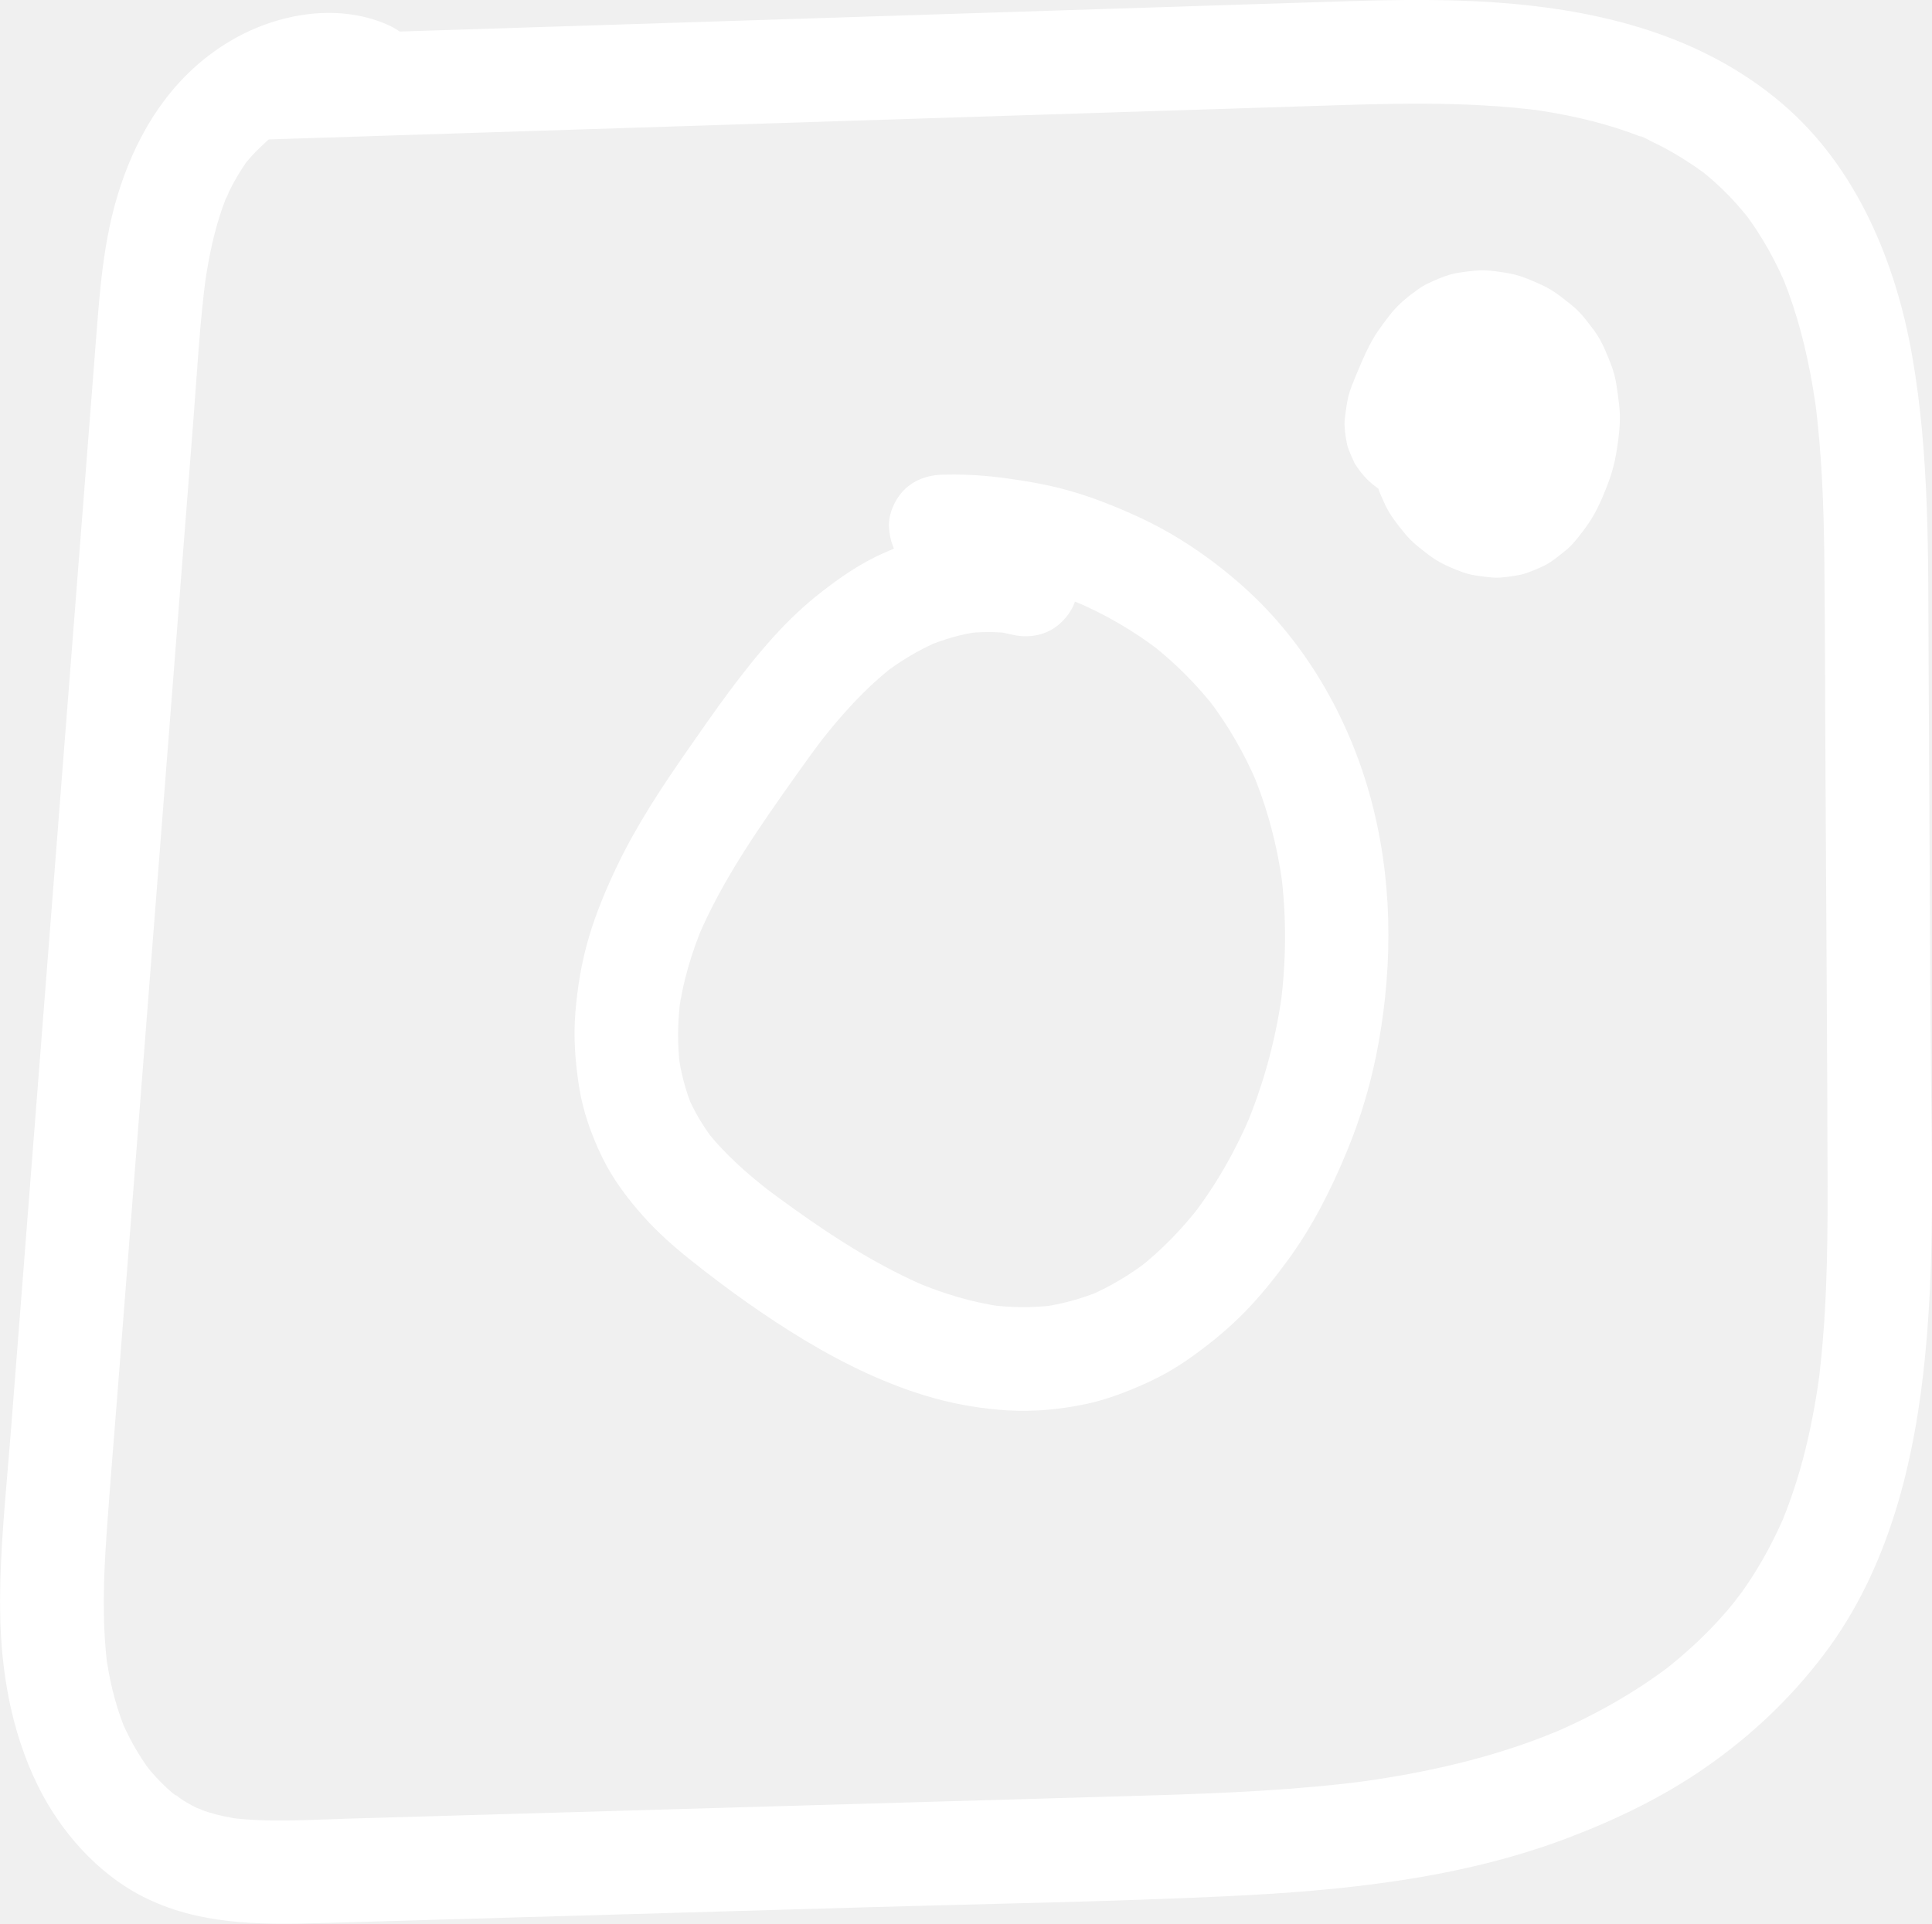
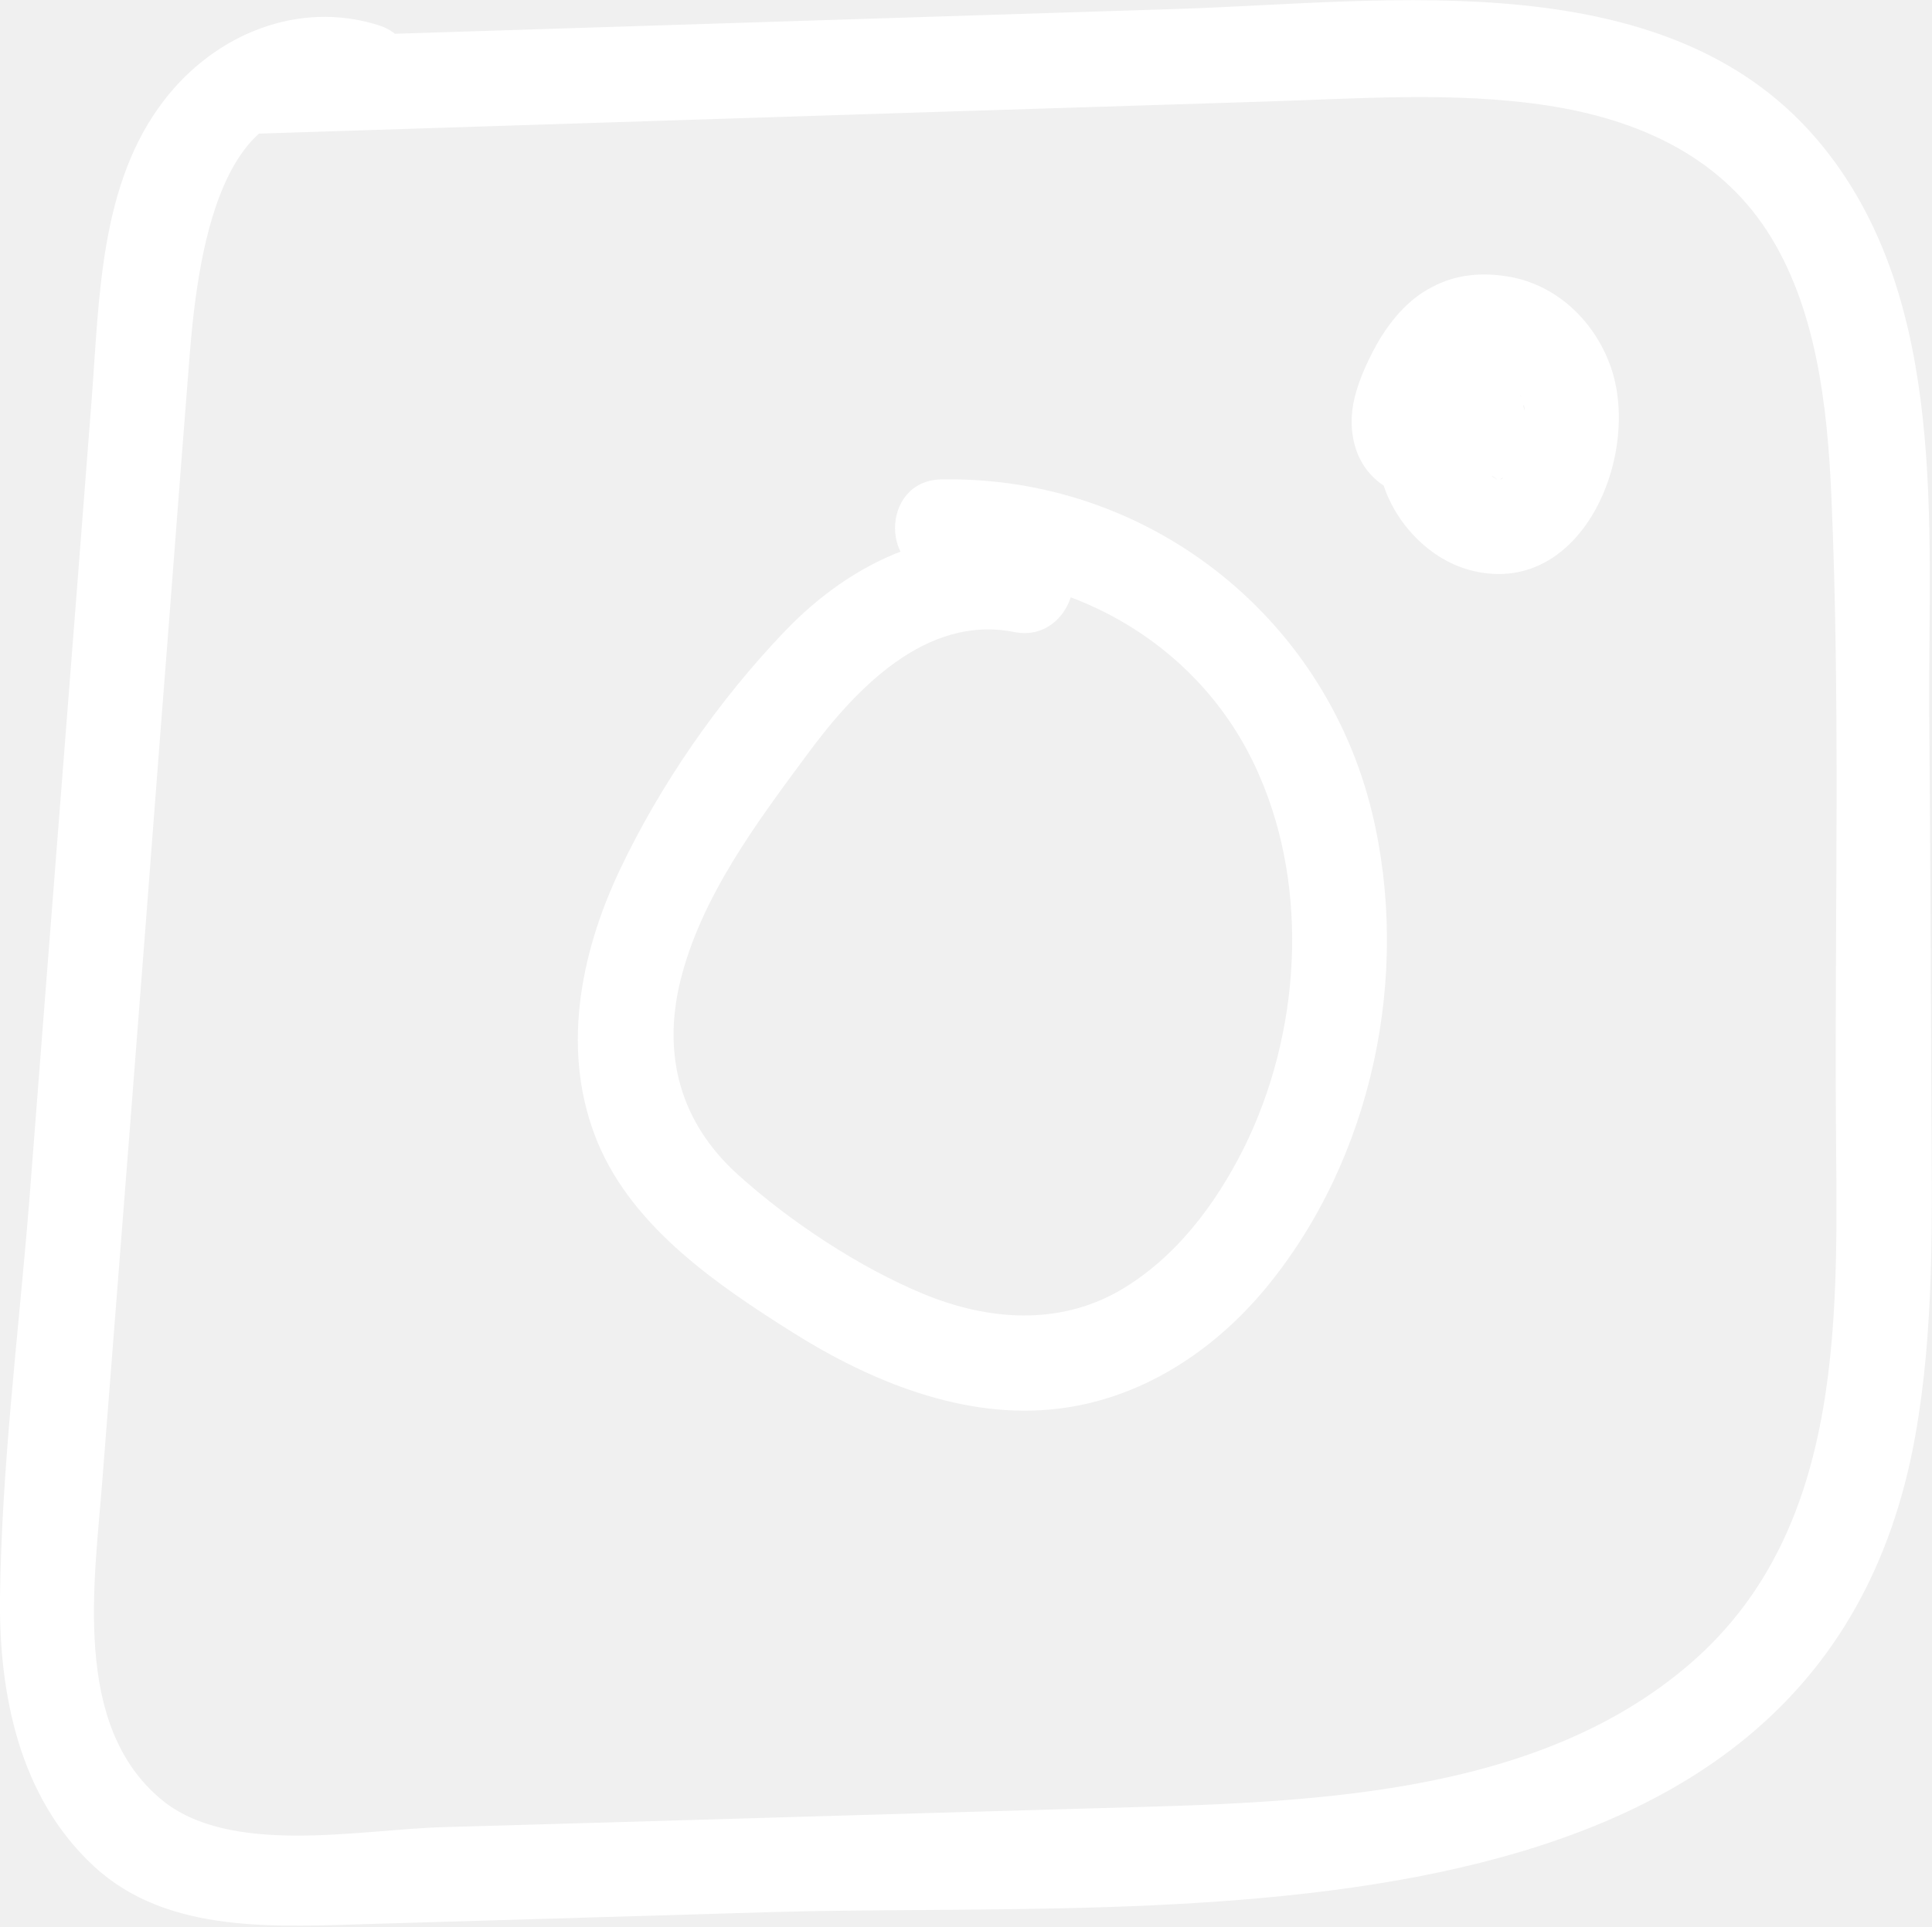
- <svg xmlns="http://www.w3.org/2000/svg" id="Capa_1" viewBox="0 0 865.86 862.27">
+ <svg xmlns="http://www.w3.org/2000/svg" id="Capa_1" viewBox="0 0 34.57 34.48">
  <defs>
    <style>
      .cls-1 {
        fill: #fff;
      }
    </style>
  </defs>
-   <path class="cls-1" d="M118.65,62.55c77.74-2.49,155.48-4.98,233.21-7.47l234.03-7.49c35.31-1.13,70.81-2.53,105.95,2.16l-6.17-.83c14.99,2.07,29.84,5.23,44.13,10.27,1.73.61,3.45,1.25,5.16,1.91.76.29,1.51.6,2.27.9,3.56,1.41-2.17-.94-2.18-.93.6-.29,4.46,2.01,4.98,2.26,1.83.87,3.64,1.77,5.43,2.72,6.51,3.42,12.62,7.38,18.57,11.68,2.48,1.8-4.73-3.85-1.29-.99.64.53,1.28,1.04,1.92,1.57,1.28,1.06,2.53,2.15,3.77,3.26,2.98,2.68,5.85,5.5,8.57,8.45,2.28,2.46,4.41,5.03,6.54,7.62,1.78,2.18-3.14-4.19-1.48-1.91.58.79,1.17,1.57,1.74,2.36,1.14,1.58,2.24,3.19,3.32,4.82,3.86,5.86,7.28,12,10.3,18.33.67,1.41,1.33,2.84,1.96,4.27,2.54,5.75-1.71-4.29.17.42,1.39,3.48,2.68,7.01,3.86,10.57,5.24,15.75,8.54,32.06,10.76,48.49l-.83-6.17c3.16,23.95,4.03,48.11,4.27,72.25.31,30.8.34,61.6.5,92.4.32,62.75.82,125.51.96,188.27.07,30.13-.44,60.35-4.4,90.26l.83-6.17c-2.84,20.84-7.36,41.5-14.88,61.18-.47,1.24-.98,2.47-1.46,3.71-1.78,4.58,2.29-5.13.29-.64-.9,2.03-1.8,4.05-2.75,6.06-2.39,5.03-4.99,9.96-7.82,14.76-2.58,4.38-5.33,8.64-8.28,12.78-.98,1.38-5.9,7.29-.94,1.44-1.92,2.26-3.71,4.64-5.65,6.89-6.36,7.38-13.31,14.25-20.72,20.59-1.94,1.66-3.92,3.25-5.89,4.86-3.69,3,4.49-3.34.67-.51-.68.51-1.36,1.02-2.04,1.53-4.29,3.17-8.69,6.18-13.19,9.03-8.5,5.4-17.35,10.26-26.44,14.61-1.94.93-3.89,1.83-5.85,2.72-1.18.53-2.36,1.04-3.54,1.56-4.41,1.96,5.26-2.13.79-.33-4.79,1.93-9.6,3.8-14.47,5.51-24.52,8.62-50.07,13.91-75.78,17.38,2.06-.28,4.12-.55,6.17-.83-32.02,4.23-64.3,5.6-96.55,6.59-33.81,1.03-67.63,1.96-101.44,2.94-67.74,1.96-135.48,3.92-203.22,5.88-18.77.54-37.54,1.09-56.31,1.63s-35.86,1.8-53.6-.42l6.17.83c-5.73-.79-11.4-1.94-16.9-3.77-1.26-.42-2.77-1.32-4.09-1.49,3.69,1.59,4.43,1.9,2.23.92l-1.08-.51c-2.15-1.03-4.25-2.17-6.29-3.41s-3.88-2.8-5.91-3.98c5.69,3.31,2.48,1.95.97.68-.91-.77-1.81-1.55-2.68-2.36-1.76-1.61-3.45-3.3-5.07-5.06-.81-.88-1.61-1.78-2.39-2.69-.54-.63-3.9-4.87-1.21-1.39s-.18-.32-.69-1.05c-.7-.99-1.38-1.99-2.04-3.01-1.33-2.04-2.59-4.12-3.77-6.24s-2.31-4.29-3.37-6.49c-.53-1.1-1.02-2.22-1.53-3.33-1.02-2.21,2.32,5.77.47,1.04-4.09-10.43-6.56-21.36-8.06-32.44l.83,6.17c-2.5-19.67-1.82-39.5-.45-59.23,1.42-20.43,3.14-40.84,4.74-61.26,3.2-40.98,6.39-81.95,9.59-122.93,6.41-82.22,12.82-164.45,19.23-246.67,1.78-22.79,3.55-45.59,5.33-68.38s2.85-43.48,5.67-65.05l-.83,6.17c1.5-11.09,3.56-22.13,6.93-32.82.83-2.64,1.75-5.26,2.75-7.84.62-1.59,2.85-5.27-.22.44.65-1.2,1.15-2.54,1.75-3.77,2.29-4.69,4.94-9.15,7.92-13.43,2.32-3.33-3.59,4.25-.75.95.78-.9,1.52-1.82,2.31-2.71,1.59-1.78,3.25-3.48,4.99-5.11s3.47-3.41,5.42-4.67l-2.81,2.19c.64-.47,1.28-.93,1.93-1.39.97-.68,1.96-1.33,2.96-1.97,1.99-1.26,4.04-2.43,6.14-3.49.87-.44,1.76-.84,2.64-1.27,2.21-1.09-5.91,2.31-1.26.54s9.09-2.87,13.83-3.55l-6.17.83c4.51-.55,8.98-.61,13.5-.09l-6.17-.83c4.19.58,8.21,1.62,12.14,3.18,5.26,2.07,13.22.39,17.9-2.34s9.41-8.34,10.67-13.88c1.35-5.95,1.06-12.62-2.34-17.9s-7.95-8.34-13.88-10.67c-22.58-8.89-49.22-3.59-69.44,8.75-22.72,13.86-37.5,35.15-46.58,59.8s-10.67,48.96-12.62,73.66c-2.15,27.29-4.26,54.58-6.38,81.88-4.23,54.27-8.46,108.55-12.7,162.82-4.25,54.54-8.51,109.09-12.76,163.63-2.14,27.41-4.27,54.82-6.41,82.22-2.06,26.37-5.04,52.9-4.7,79.39s4.88,53.56,16.85,77.92c10.03,20.41,26.55,39.32,46.98,49.76,24.8,12.67,52.1,12.73,79.26,11.95,27.48-.8,54.95-1.59,82.43-2.39,54.68-1.58,109.37-3.16,164.05-4.75,53.7-1.55,107.48-2.4,161.15-4.96,51.31-2.45,103.86-7.79,152.19-26.2,21.72-8.27,42.78-18.43,61.85-31.78,20.22-14.14,37.59-30.57,52.5-50.2,29.38-38.68,40.93-87.14,45.53-134.65,4.73-48.87,2.58-98.42,2.33-147.44-.28-54.44-.56-108.88-.84-163.32-.24-45.79.55-91.78-7.41-137.06-7.39-42-24.93-84.31-57.97-112.6-36.13-30.95-82.09-42.28-128.6-45.55-21.48-1.51-43.04-1.25-64.54-.61-26.75.8-53.49,1.71-80.23,2.56-54.63,1.75-109.27,3.5-163.9,5.25s-109.27,3.5-163.9,5.25c-26.37.84-52.73,1.69-79.1,2.53-12.13.39-23.8,10.41-23.23,23.23s10.22,23.64,23.23,23.23h0Z" />
-   <path class="cls-1" d="M465.9,239.72c-10.66-2.61-21.91-3.58-32.82-2.2-6.57.83-13.01,1.76-19.37,3.61s-11.95,4.25-17.76,6.81c-10.28,4.53-19.31,10.79-28.13,17.67-7.63,5.95-14.62,12.64-21.1,19.81-14.26,15.79-26.48,33.41-38.61,50.85-11.48,16.49-22.63,33.33-31.35,51.47-5.04,10.49-9.6,21.35-12.89,32.53s-5.03,22.09-5.99,33.33-.09,22.38,1.66,33.56c1.72,11,5.46,21.46,10.29,31.46,4.76,9.85,11.55,18.83,18.83,26.94,6.19,6.9,13.15,13.07,20.38,18.85,16.45,13.14,33.69,25.55,51.74,36.4,18.08,10.86,37.58,20.27,57.95,25.92,10.79,2.99,22.04,4.8,33.2,5.47s22.62-.44,33.66-2.64c9.84-1.96,19.13-5.55,28.25-9.66,7.4-3.34,14.42-7.5,21-12.27,8.13-5.89,15.9-12.26,22.93-19.44,7.11-7.26,13.46-15.24,19.45-23.42,11.06-15.1,19.37-31.64,26.5-48.9,6.41-15.52,11.12-31.74,14.09-48.27,6.59-36.66,6.2-74.56-3.73-110.62-9.79-35.55-29.05-69.13-56.65-93.83-14.46-12.94-30.75-24.03-48.46-32.02-9.65-4.36-19.51-8.28-29.71-11.17s-20.95-4.67-31.66-6c-8.61-1.07-17.3-1.45-25.98-1.16-6.08.21-12.07,2.45-16.42,6.8-4.03,4.03-7.06,10.64-6.8,16.42s2.24,12.24,6.8,16.42,10.21,7.01,16.42,6.8c9.27-.31,18.54.16,27.74,1.38l-6.17-.83c15.07,2.06,29.79,6.12,43.82,11.99l-5.55-2.34c13.82,5.85,26.86,13.42,38.74,22.6l-4.7-3.63c11.03,8.57,20.94,18.47,29.49,29.52l-3.63-4.7c9.03,11.76,16.44,24.67,22.21,38.31l-2.34-5.55c6.75,16.1,11.2,33.07,13.56,50.35l-.83-6.17c2.69,20.13,2.56,40.57-.11,60.7l.83-6.17c-2.8,20.73-8.28,41.05-16.38,60.34l2.34-5.55c-6.83,16.14-15.52,31.48-26.21,45.39,1.21-1.57,2.42-3.13,3.63-4.7-8.24,10.66-17.63,20.41-28.3,28.66,1.57-1.21,3.13-2.42,4.7-3.63-8.18,6.27-17.03,11.6-26.52,15.63l5.55-2.34c-8.61,3.61-17.6,6.08-26.85,7.34l6.17-.83c-9.85,1.27-19.79,1.16-29.63-.14,2.06.28,4.12.55,6.17.83-13.52-1.85-26.61-5.85-39.17-11.13l5.55,2.34c-21.21-8.99-40.79-21.4-59.49-34.75-5.1-3.65-10.17-7.35-15.14-11.18l4.7,3.63c-10.73-8.29-21.02-17.29-29.39-28.01l3.63,4.7c-4.78-6.2-8.81-12.88-11.88-20.09l2.34,5.55c-3.27-7.82-5.39-16.02-6.52-24.42l.83,6.17c-1.33-10.36-1.15-20.84.21-31.19l-.83,6.17c1.83-13.39,5.68-26.32,10.9-38.77l-2.34,5.55c11.07-26.11,27.52-49.45,43.83-72.49,4.5-6.35,9.06-12.66,13.82-18.83l-3.63,4.7c10.01-12.92,20.97-25.17,33.91-35.23l-4.7,3.63c7.74-5.96,16.14-10.97,25.14-14.78l-5.55,2.34c7.41-3.09,15.13-5.32,23.09-6.44l-6.17.83c6.66-.89,13.37-.97,20.03-.09l-6.17-.83c2.43.34,4.83.8,7.22,1.38,5.96,1.46,12.55.79,17.9-2.34,4.82-2.82,9.41-8.34,10.67-13.88,1.35-5.95,1.06-12.62-2.34-17.9-3.23-5.01-7.95-9.22-13.88-10.67h0Z" />
-   <path class="cls-1" d="M626.41,146.01c-3.49,8.55-6.93,17.17-9.19,26.15-1.57,6.25-2.53,12.72-3.05,19.13s.24,12.75,1.23,19.17c.86,5.54,2.93,10.51,5.29,15.61,2.2,4.77,5.52,8.92,8.82,12.97s7.4,7.14,11.57,10.25,9.02,5.15,13.91,7.01c1.45.55,2.94.99,4.46,1.3,2.65.54,5.37.83,8.05,1.14.78.09,1.57.16,2.35.19,3.52.1,7.14-.55,10.57-1.12,1.54-.25,3.03-.68,4.48-1.23,3.38-1.3,6.99-2.67,10.05-4.71,2.29-1.53,4.44-3.29,6.58-5.02.76-.61,1.49-1.26,2.18-1.95,2.71-2.67,4.98-5.84,7.23-8.87,1.14-1.54,2.18-3.16,3.13-4.83,2.89-5.07,5.17-10.56,7.14-16.03,1.37-3.81,2.42-7.75,3.09-11.75.98-5.84,1.83-11.84,1.65-17.79-.09-2.94-.49-5.82-.88-8.73s-.79-5.91-1.54-8.81c-.49-1.88-1.1-3.73-1.83-5.53-1.45-3.59-2.88-7.27-4.8-10.65-.82-1.44-1.74-2.82-2.74-4.14-2.12-2.78-4.18-5.65-6.64-8.15-1.2-1.21-2.47-2.33-3.81-3.39-2.73-2.16-5.49-4.42-8.48-6.24-1.45-.88-2.95-1.68-4.5-2.37-3.19-1.43-6.45-2.91-9.8-3.96-1.59-.5-3.22-.9-4.87-1.18-3.5-.6-7.06-1.16-10.61-1.3-1.64-.06-3.28,0-4.91.19-3.48.39-7.1.73-10.51,1.67s-6.72,2.46-9.88,3.93c-1.57.73-3.07,1.62-4.48,2.62-4.59,3.25-8.89,6.68-12.38,11.09s-6.82,8.9-9.46,13.97-4.77,10.37-6.94,15.62c-.72,1.74-1.42,3.5-2,5.3-.92,2.85-1.33,5.67-1.73,8.64-.25,1.83-.58,3.69-.6,5.55-.03,2.86.53,5.83.99,8.57.14.84.33,1.65.62,2.45.77,2.14,1.73,4.32,2.69,6.38.23.5.51.98.82,1.44,3.35,4.96,6.25,7.89,11.21,11.22,1.37.92,3,1.47,4.49,2.1,1.56.66,3.1,1.44,4.77,1.79,3.32.7,7.05,1.35,10.53,1.03s7.22-.71,10.64-1.72c10.65-3.16,19.69-9.28,28.09-16.36,1.45-1.22,2.83-2.53,4.03-4,2.26-2.75,4.76-5.61,6.26-8.91,2.58-5.67,4.1-9.74,4.24-16.1,0-.38-.01-.75-.04-1.13-.18-2.29-.52-4.73-.93-6.98-.15-.81-.38-1.58-.66-2.36-2.11-5.7-4.01-9.09-8.06-13.68-3.69-4.17-8.34-6.39-13.4-8.32-.32-.12-.63-.24-.97-.33-2.18-.56-4.65-.76-6.89-.97-.34-.03-.68-.07-1.02-.06-.2,0-.4.03-.59.05-1.74.15-4.77.51-6.47.87-.36.08-.7.16-1.05.28-1.84.61-4.1,1.64-5.86,2.46-.2.09-.4.18-.6.28-.29.15-.56.33-.83.51-1.9,1.28-3.9,2.76-5.57,4.36-2.47,2.36-4.68,5.3-6.08,8.45-1.5,3.38-3.02,6.63-3.69,10.26-1.12,6.06-1.86,12.33-1.95,18.5-.1,6.35.71,12.56,1.59,18.84.6,4.27,1.48,8.49,2.7,12.62,1.75,5.9,4.17,11.63,6.76,17.2l3.63,4.7c2.1,2.27,4.6,3.87,7.48,4.8,1.81,1.05,3.77,1.58,5.86,1.59,3.09.69,6.17.55,9.26-.41,5.75-1.39,11.56-4.86,15.67-9.09,2.12-2.19,4.05-4.66,5.58-7.3.29-.5.53-1.01.77-1.53,1.01-2.25,2.09-4.53,2.84-6.89.94-2.95,1.18-6.26,1.46-9.25s-.42-6.31-.89-9.28-1.92-5.8-3.16-8.51c-.25-.56-.52-1.1-.86-1.61-1.35-2.07-2.96-4.08-4.59-5.95-2.1-2.27-4.6-3.87-7.48-4.8-2.77-1.45-5.75-2.12-8.95-2-3.2-.12-6.18.55-8.95,2-2.88.94-5.37,2.54-7.48,4.8-4.06,4.43-7.08,10.24-6.8,16.42l.83,6.17c1.1,3.93,3.09,7.35,5.97,10.25.19.22.37.44.55.67l-3.63-4.7c.5.69.92,1.41,1.27,2.19l-2.34-5.55c.4.96.66,1.94.82,2.96l-.83-6.17c.16,1.23.15,2.45,0,3.68l.83-6.17c-.19,1.33-.55,2.61-1.07,3.86l2.34-5.55c-.46,1.05-1.03,2.03-1.71,2.95l3.63-4.7c-.69.9-1.47,1.69-2.37,2.39l4.7-3.63c-.76.56-1.56,1.02-2.42,1.39l5.55-2.34c-.53.21-1.07.38-1.63.52l26.23,10.67c-.44-.94-.86-1.89-1.27-2.85l2.34,5.55c-2.88-6.86-4.84-14.06-5.85-21.42l.83,6.17c-.98-7.37-1.01-14.83-.06-22.21l-.83,6.17c.35-2.56.79-5.09,1.77-7.49l-2.34,5.55c.41-.94.89-1.82,1.48-2.65l-3.63,4.7c.47-.61.98-1.14,1.58-1.63l-4.7,3.63c.53-.4,1.08-.72,1.69-.99l-5.55,2.34c.5-.19.99-.33,1.52-.43l-6.17.83c.59-.07,1.17-.08,1.76,0l-6.17-.83c.58.1,1.13.25,1.68.47l-5.55-2.34c.65.29,1.23.64,1.79,1.06l-4.7-3.63c.66.53,1.23,1.11,1.76,1.77l-3.63-4.7c.66.87,1.19,1.79,1.62,2.79l-2.34-5.55c.36.92.62,1.86.77,2.83l-.83-6.17c.11.86.12,1.71.03,2.58l.83-6.17c-.15,1.06-.46,2.07-.85,3.07l2.34-5.55c-.63,1.48-1.45,2.83-2.43,4.11l3.63-4.7c-1.82,2.3-4.02,4.22-6.33,6l4.7-3.63c-3.86,2.95-7.9,5.63-12.38,7.55l5.55-2.34c-2.36.98-4.79,1.75-7.32,2.09l6.17-.83c-1.37.16-2.73.19-4.11.02l6.17.83c-1-.15-1.96-.4-2.9-.77l5.55,2.34c-.84-.37-1.61-.82-2.34-1.38l4.7,3.63c-.67-.55-1.26-1.15-1.81-1.83l3.63,4.7c-.6-.8-1.09-1.63-1.48-2.55l2.34,5.55c-.4-1.02-.66-2.07-.8-3.15l.83,6.17c-.16-1.51-.11-3,.08-4.5l-.83,6.17c.61-4.29,2.24-8.31,3.91-12.28l-2.34,5.55c2.66-6.29,5.64-12.49,9.83-17.92l-3.63,4.7c1.95-2.48,4.13-4.74,6.61-6.68l-4.7,3.63c2-1.52,4.15-2.81,6.46-3.81l-5.55,2.34c2.33-.97,4.76-1.62,7.27-1.97l-6.17.83c2.84-.37,5.69-.34,8.53.02l-6.17-.83c3.33.46,6.56,1.37,9.66,2.66l-5.55-2.34c3.13,1.34,6.07,3.05,8.78,5.11l-4.7-3.63c2.6,2.01,4.95,4.32,6.98,6.91l-3.63-4.7c2.04,2.65,3.67,5.56,5,8.63l-2.34-5.55c1.62,3.85,2.68,7.87,3.26,12l-.83-6.17c.68,5.13.6,10.3-.08,15.43l.83-6.17c-.82,5.86-2.43,11.57-4.71,17.02l2.34-5.55c-1.88,4.42-4.14,8.68-7.06,12.5l3.63-4.7c-1.69,2.17-3.59,4.15-5.76,5.84l4.7-3.63c-1.69,1.29-3.51,2.37-5.46,3.21l5.55-2.34c-1.79.73-3.65,1.24-5.56,1.51l6.17-.83c-2.09.27-4.19.25-6.28-.01l6.17.83c-2.44-.34-4.8-1.01-7.08-1.95l5.55,2.34c-2.76-1.17-5.34-2.7-7.72-4.51l4.7,3.63c-2.71-2.1-5.13-4.52-7.24-7.23l3.63,4.7c-2.02-2.64-3.72-5.49-5.03-8.55l2.34,5.55c-1.32-3.18-2.12-6.48-2.59-9.88l.83,6.17c-.67-5.16-.56-10.35.1-15.5l-.83,6.17c1.68-12.42,6.34-24.16,11.04-35.69.97-3.09,1.11-6.17.41-9.26-.14-3.09-1.06-5.97-2.76-8.64-1.46-2.71-3.45-4.88-5.98-6.52-2.24-2.05-4.88-3.44-7.9-4.16l-6.17-.83c-4.19.01-8.1,1.07-11.72,3.17l-4.7,3.63c-2.88,2.9-4.87,6.31-5.97,10.25h0Z" />
+   <path class="cls-1" d="M4.68,2.39l12.17-.39,5.71-.18c1.7-.05,3.45-.19,5.14.07,1.56.24,3.02.87,3.91,2.23s1.09,3.15,1.16,4.77c.16,3.68.06,7.39.08,11.07.02,3.4.23,7.34-2.58,9.79s-7,2.51-10.6,2.61c-3.91.11-7.82.23-11.74.34-1.49.04-3.82.53-5.05-.5-1.59-1.33-1.19-3.88-1.05-5.69.35-4.47.7-8.93,1.04-13.4.17-2.15.33-4.3.5-6.45.12-1.59.41-5.35,2.95-4.56,1.05.33,1.5-1.32.45-1.65C5.34,0,3.85.61,2.94,1.79c-1.16,1.5-1.16,3.55-1.3,5.36-.37,4.8-.75,9.59-1.12,14.39C.33,23.88.03,26.24,0,28.59c-.02,1.74.35,3.58,1.68,4.81s3.29,1.08,5.04,1.03c2.36-.07,4.73-.14,7.09-.21,7.21-.21,18.77.94,20.46-8.52.34-1.9.3-3.84.29-5.76-.01-2.4-.02-4.8-.04-7.2-.02-3.33.34-7.32-1.88-10.09C29.95-.72,24.86.04,21.07.16L4.68.68c-1.1.04-1.1,1.74,0,1.71h0Z" />
+   <path class="cls-1" d="M18.59,9.65c-1.74-.35-3.34.39-4.54,1.64s-2.24,2.76-2.96,4.28-1.06,3.29-.39,4.89c.64,1.52,2.14,2.54,3.49,3.39s3.05,1.57,4.75,1.36c1.49-.18,2.78-1.03,3.72-2.17,1.9-2.31,2.59-5.6,1.89-8.5-.86-3.55-4.05-6.03-7.71-5.96-1.1.02-1.1,1.73,0,1.71,2.44-.04,4.71,1.32,5.69,3.58.91,2.08.73,4.65-.27,6.67-.51,1.02-1.23,1.98-2.23,2.56-1.1.63-2.36.53-3.5.06s-2.39-1.29-3.34-2.15c-1.01-.92-1.34-2.11-1.02-3.44.37-1.52,1.38-2.86,2.29-4.09.85-1.15,2.11-2.48,3.68-2.17,1.07.22,1.53-1.43.45-1.65h0Z" />
+   <path class="cls-1" d="M25.13,5.84c-.35.86-.65,1.79-.41,2.72.2.77.86,1.48,1.65,1.66,1.98.46,3.04-2.18,2.42-3.74-.3-.77-.96-1.39-1.8-1.53-.48-.08-.94-.04-1.37.19-.39.2-.69.54-.92.91-.19.32-.37.7-.46,1.06-.15.6,0,1.26.55,1.6.47.3,1.02.2,1.5-.01.33-.15.68-.38.91-.66s.38-.57.4-.92-.12-.69-.35-.93c-.52-.56-1.47-.47-1.84.22-.24.44-.27,1.01-.23,1.5.05.57.19,1.07.42,1.59.15.34.63.49.96.39.46-.13.81-.49.94-.94.14-.48,0-.94-.3-1.31-.28-.35-.92-.32-1.21,0-.34.37-.3.84,0,1.21l-.09-.11c.03.05.02.04-.01-.03-.07-.17,0,.08-.03-.11,0-.09-.01-.1,0-.04v.04s.06-.25,0-.1c-.03.09.08-.19.04-.1-.05.12.03-.03.06-.07-.07.08.07-.05.09-.06-.12.08.2-.06.07-.03l.96.39c-.04-.08,0-.07.01.04,0-.02-.02-.06-.03-.08-.02-.07-.05-.13-.07-.2-.04-.14-.07-.29-.1-.44-.02-.09.01.08,0,.08,0-.03,0-.06,0-.09,0-.07-.01-.14-.01-.21,0-.15,0-.3.02-.45,0-.1-.01.08-.01.08,0-.03.01-.06.02-.09,0-.02.01-.05.02-.07.02-.1-.09.16-.03.08.05-.08-.08.09-.07.08-.1.1-.27.17-.41.17-.19-.01-.37-.09-.47-.26.07.12-.05-.18-.02-.04-.03-.11-.02-.18,0-.28,0,.03-.04.11.01-.01s0-.03-.01,0c-.03.07.06-.07.06-.08-.05.03-.1.1-.14.14-.11.1.16-.11,0,0-.05.03-.09.06-.14.09-.04.03-.08.05-.13.07-.02,0-.07.03-.09.04.02-.02.18-.06.07-.03-.04.01-.23.05-.07.03.15-.02.04,0,0,0-.09-.01.14.02.12.02-.06-.01-.11-.06.09.04-.03-.02-.08-.06.02.02.05.04.1.08.13.14.04.12.06.15.04.09-.01-.04-.01-.03,0,.04.02.13,0,.04,0,.01-.01.22-.02.13,0,.07.01-.05.03-.11.04-.16.02-.06.04-.12.07-.18.04-.1-.07.16-.03.06.01-.03.03-.06.04-.09.05-.11.1-.22.16-.32.03-.05.06-.1.1-.15.01-.02.07-.1,0,0-.09.11,0,0,.03-.03.04-.04.08-.08.13-.12.06-.06-.07.06-.07.06,0,0,.09-.05.09-.05.02-.01.05-.02.06-.03.05-.05-.09.04-.1.04.05,0,.12-.04.17-.05.08-.02.07.04-.1.01.02,0,.05,0,.07,0,.05,0,.1,0,.16,0,.14,0-.21-.05-.03,0,.06.02.12.04.17.05.08.02-.1-.04-.1-.04.02.02.06.03.08.04.04.02.08.04.12.07.01,0,.06.05.08.05,0,0-.14-.12-.08-.06.05.04.09.08.13.13.02.02.04.05.06.07.06.06-.06-.09-.06-.08.01.05.06.1.09.14.01.02.03.05.04.07.04.07,0,.09-.02-.06,0,.07.05.14.07.21.01.05.02.11.03.16-.06-.15-.01-.14-.01-.07,0,.03,0,.05,0,.08,0,.06,0,.13,0,.19,0,.04,0,.07,0,.11,0,.13,0-.04.01-.06-.03.03-.03.14-.04.19-.01.06-.03.13-.05.19s-.04.12-.06.18c-.03.09.03-.08.03-.08,0,0-.05.12-.06.12-.05.1-.14.2-.18.3,0-.02.13-.15.04-.05-.02.02-.04.04-.05.06-.01.01-.05.04-.06.05.1-.07.12-.09.07-.05-.01.01-.03.02-.04.03-.02.01-.05.02-.07.04.1-.1.17-.06.08-.03-.04,0-.22.05-.06.02s-.02,0-.06,0c-.03,0-.12-.01.03,0,.16.02.02,0-.01-.01-.02,0-.04-.01-.06-.02-.1-.03-.05-.08.06.03-.04-.03-.11-.07-.16-.09-.11-.06.14.13,0,0-.05-.04-.09-.08-.13-.13-.13-.14.09.14-.01-.01-.03-.05-.07-.11-.09-.16-.09-.17.05.17,0-.01-.02-.07-.03-.14-.05-.2-.03-.12,0,.16,0,.04,0-.04,0-.08,0-.12,0-.08,0-.17,0-.25,0-.03.01-.17,0-.04s0-.02.01-.04c.02-.08.04-.17.06-.25.09-.34.22-.67.36-1,.08-.19.01-.49-.09-.66s-.31-.35-.51-.39c-.22-.05-.46-.04-.66.09s-.3.29-.39.51h0Z" />
</svg>
